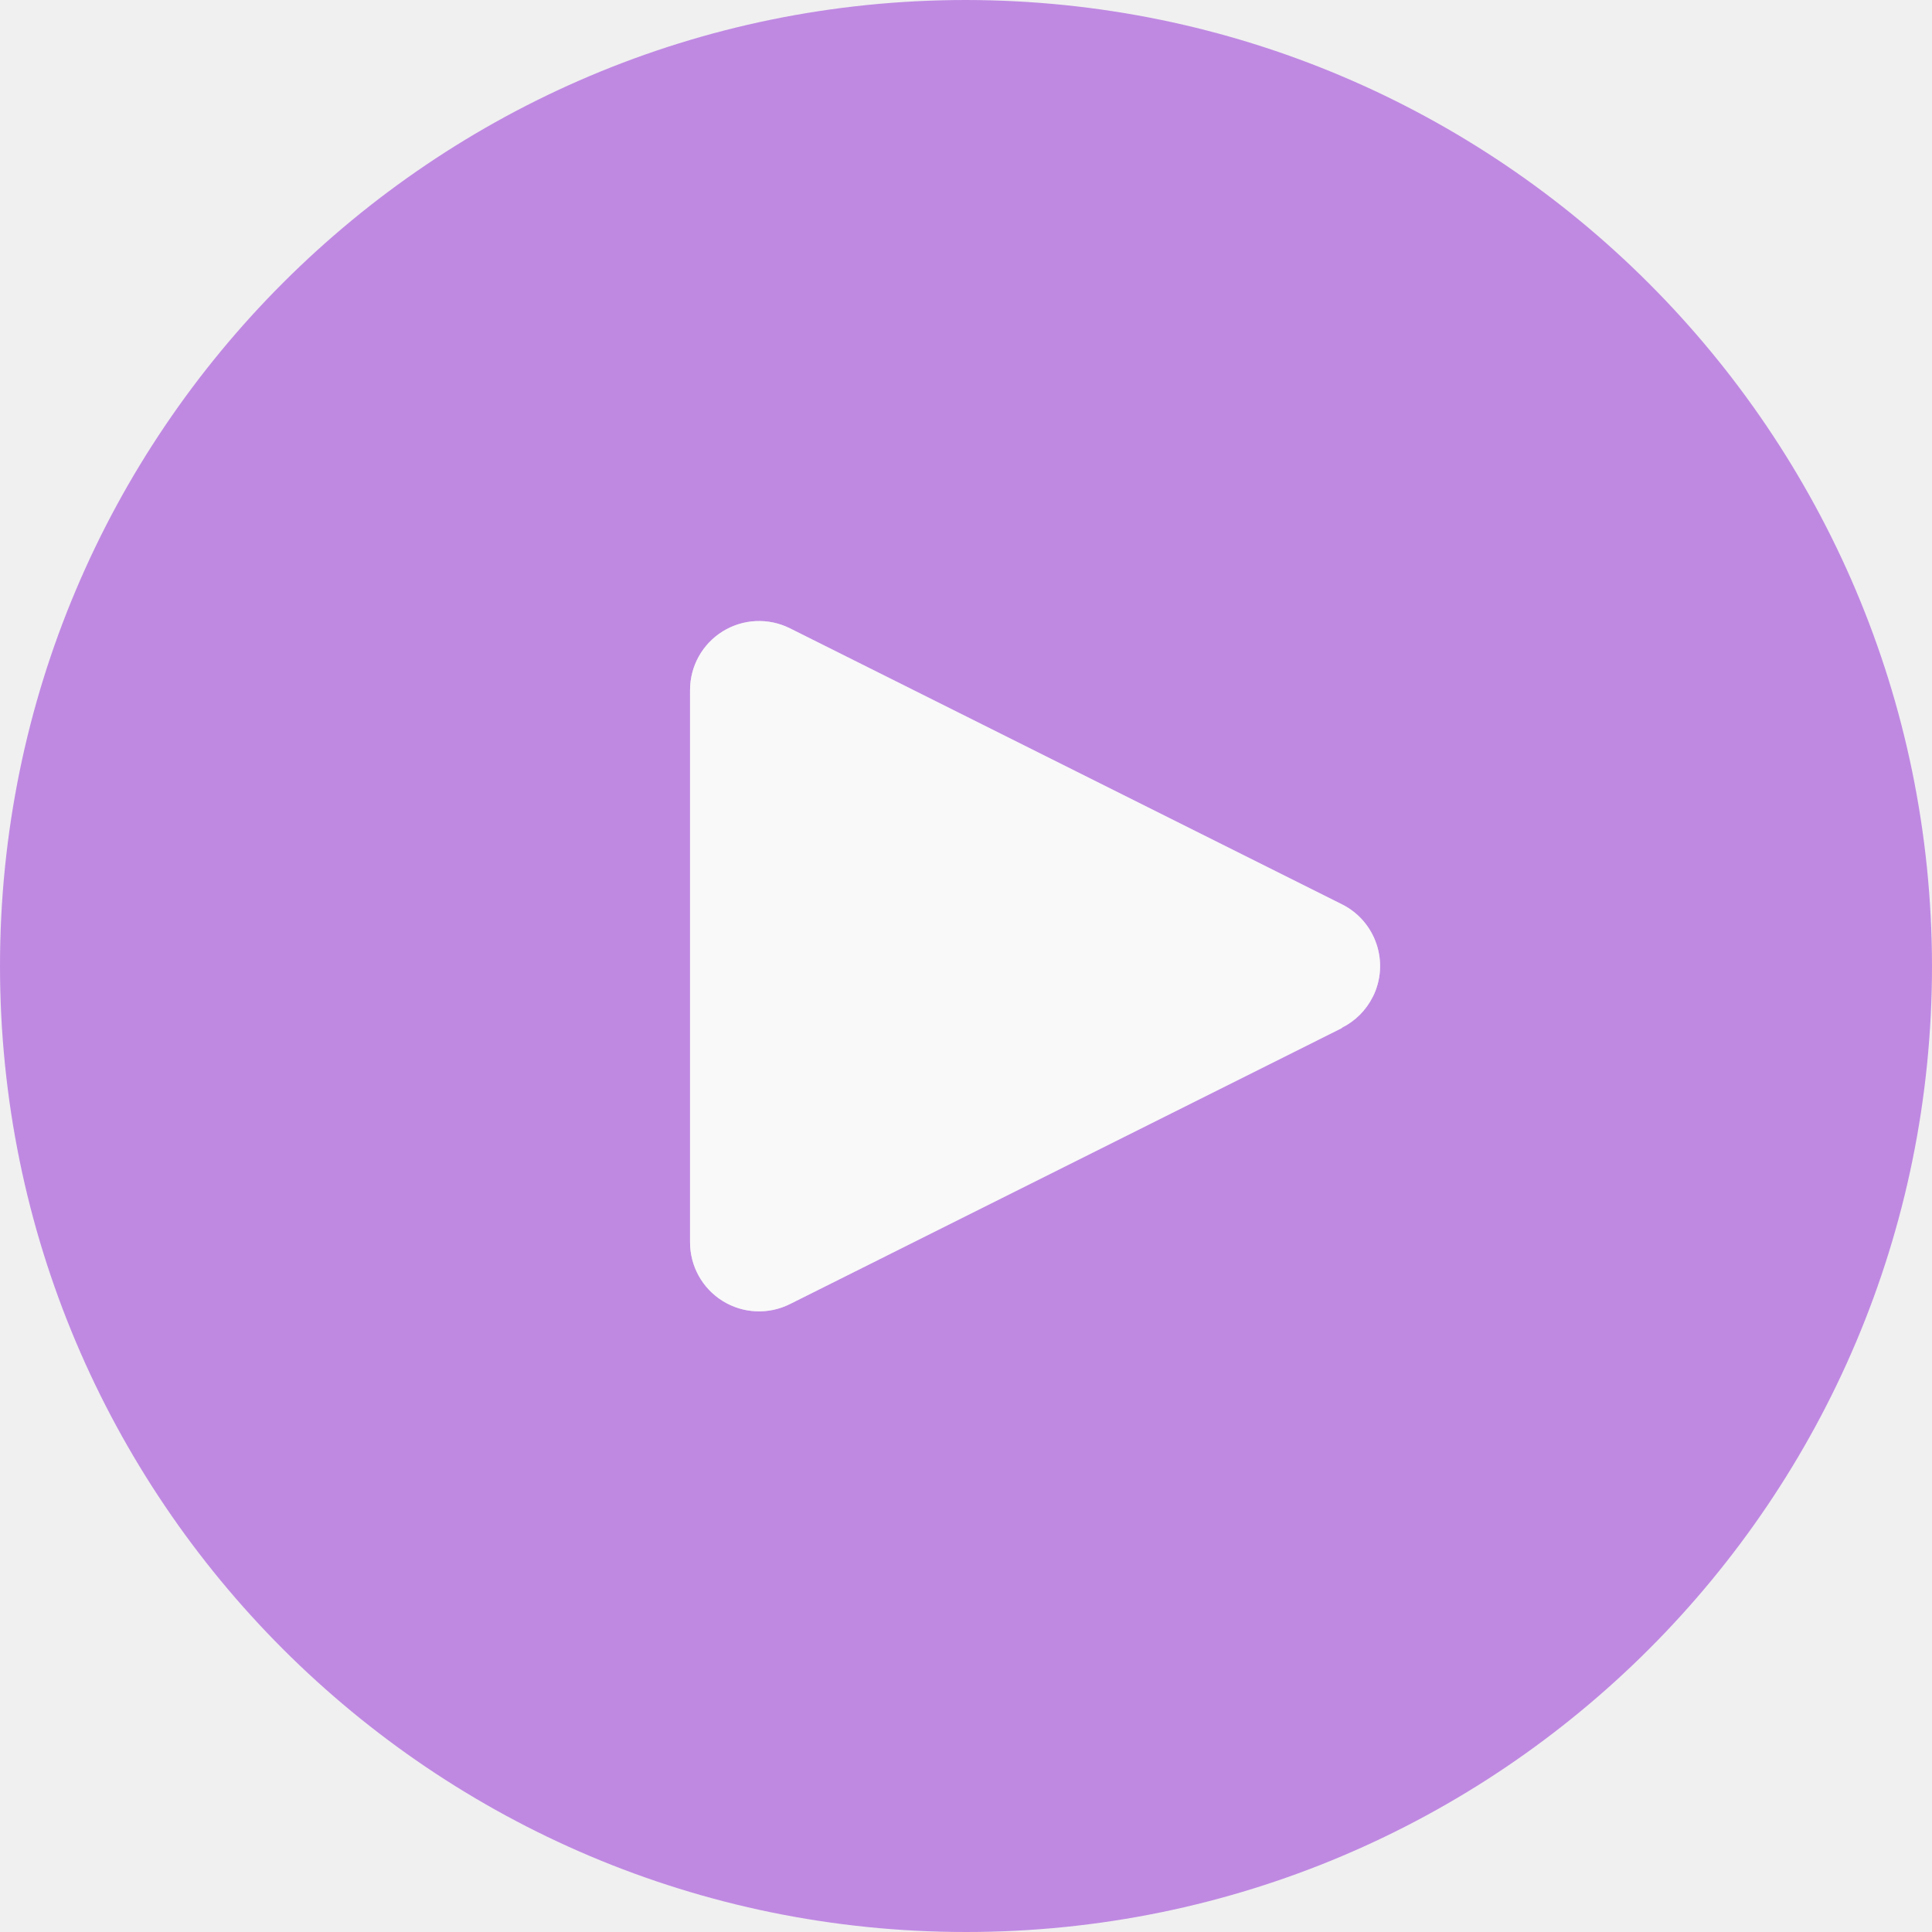
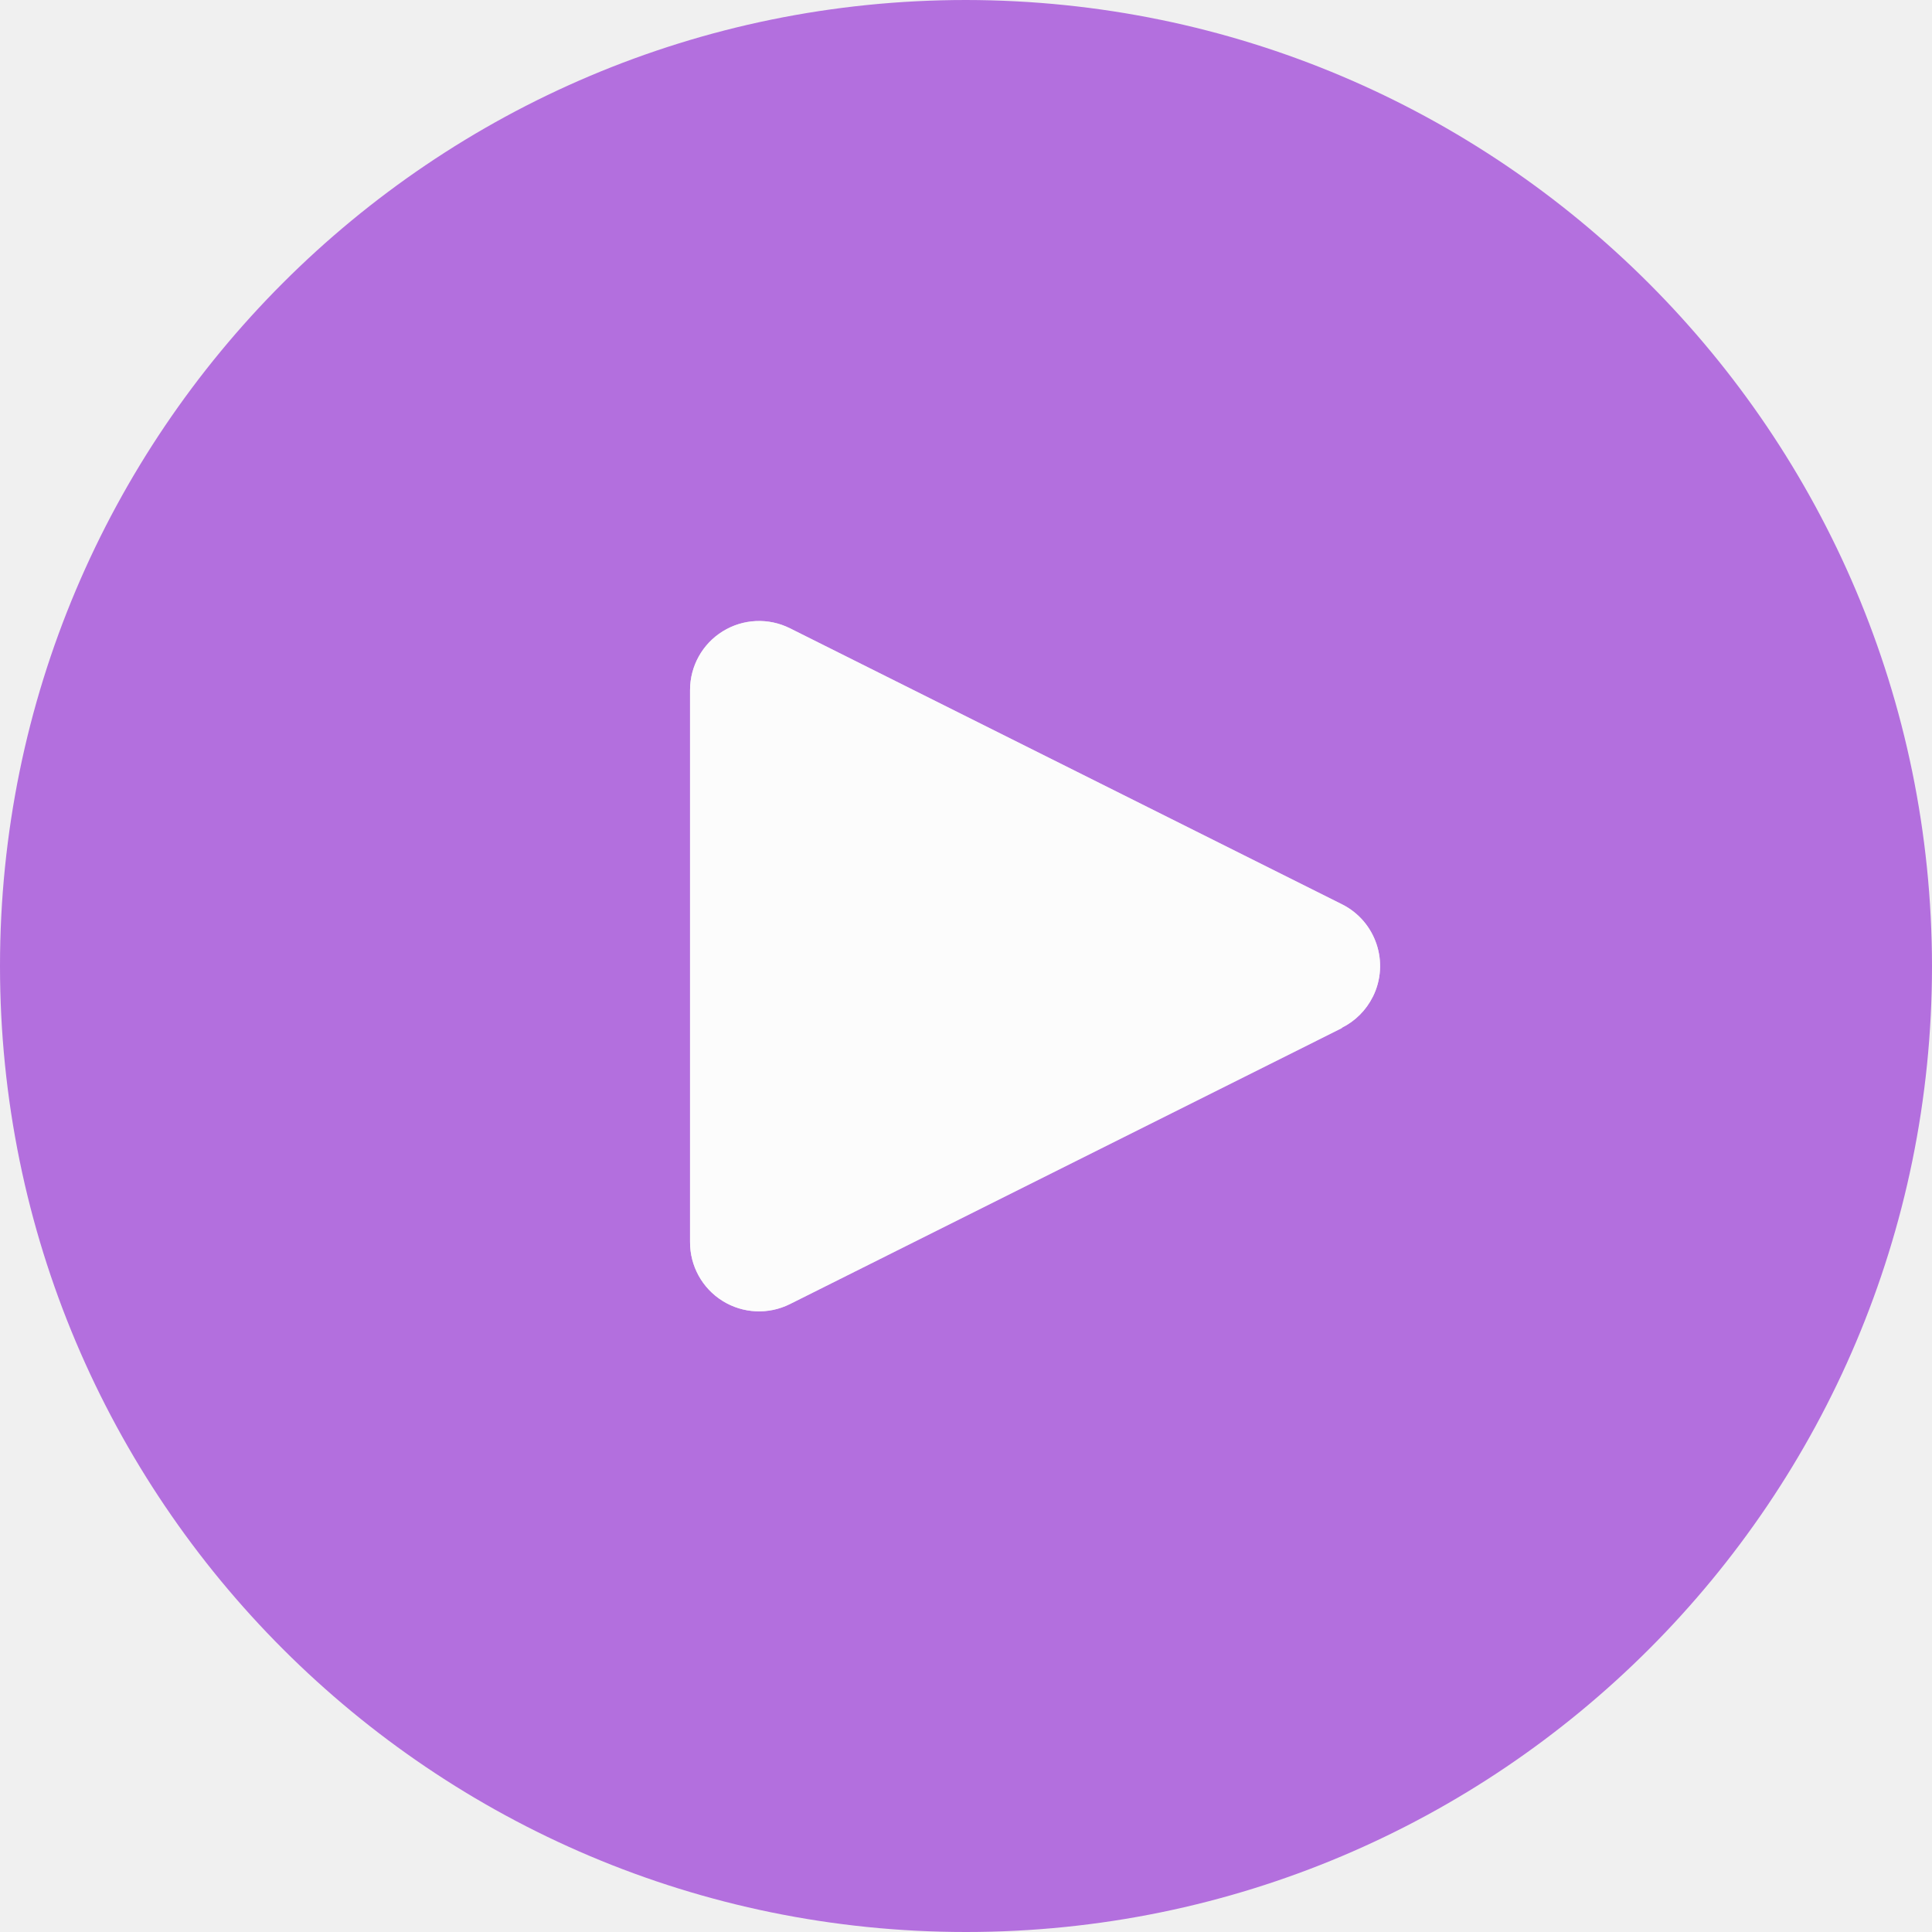
<svg xmlns="http://www.w3.org/2000/svg" width="60" height="60" fill="none">
-   <g filter="url(#filter0_b_44_64582)">
-     <path d="M30 0C13.43 0 0 13.431 0 30c0 16.568 13.431 30 30 30 16.568 0 30-13.432 30-30C59.982 13.439 46.56.018 30 0zm12.634 30.956a2.143 2.143 0 01-.962.962v.01L24.53 40.5a2.143 2.143 0 01-3.1-1.929V21.43a2.143 2.143 0 013.1-1.918l17.143 8.571a2.143 2.143 0 01.962 2.874z" fill="#B36FDE" fill-opacity=".8" />
+   <g filter="url(#filter0_b_3086_49893)">
+     <path d="M30 0C13.431 0 0 13.431 0 30c0 16.569 13.431 30 30 30 16.569 0 30-13.431 30-30C59.982 13.439 46.561.018 30 0zm12.634 30.956a2.143 2.143 0 01-.962.962v.01L24.53 40.5a2.143 2.143 0 01-3.1-1.928V21.428a2.143 2.143 0 013.1-1.918l17.143 8.571a2.143 2.143 0 01.962 2.874z" fill="#B36FDE" />
  </g>
-   <g filter="url(#filter1_b_44_64582)">
-     <path d="M42.634 30.956a2.143 2.143 0 01-.962.962v.01L24.53 40.5a2.143 2.143 0 01-3.1-1.929V21.43a2.143 2.143 0 013.1-1.918l17.143 8.571a2.143 2.143 0 01.962 2.874z" fill="#fff" fill-opacity=".6" />
+   <g filter="url(#filter1_b_3086_49893)">
+     <path d="M42.634 30.956a2.143 2.143 0 01-.962.962v.01L24.53 40.5a2.143 2.143 0 01-3.1-1.929V21.43a2.143 2.143 0 013.1-1.918l17.143 8.571a2.143 2.143 0 01.962 2.874z" fill="#fff" fill-opacity=".8" />
  </g>
  <defs>
-     <filter id="filter0_b_44_64582" x="-14" y="-14" width="88" height="88" filterUnits="userSpaceOnUse" color-interpolation-filters="sRGB">
+     <filter id="filter0_b_3086_49893" x="-14" y="-14" width="88" height="88" filterUnits="userSpaceOnUse" color-interpolation-filters="sRGB">
      <feFlood flood-opacity="0" result="BackgroundImageFix" />
      <feGaussianBlur in="BackgroundImageFix" stdDeviation="7" />
-       <feComposite in2="SourceAlpha" operator="in" result="effect1_backgroundBlur_44_64582" />
-       <feBlend in="SourceGraphic" in2="effect1_backgroundBlur_44_64582" result="shape" />
+       <feComposite in2="SourceAlpha" operator="in" result="effect1_backgroundBlur_3086_49893" />
+       <feBlend in="SourceGraphic" in2="effect1_backgroundBlur_3086_49893" result="shape" />
    </filter>
-     <filter id="filter1_b_44_64582" x="7.428" y="5.285" width="49.431" height="49.442" filterUnits="userSpaceOnUse" color-interpolation-filters="sRGB">
+     <filter id="filter1_b_3086_49893" x="7.428" y="5.285" width="49.431" height="49.442" filterUnits="userSpaceOnUse" color-interpolation-filters="sRGB">
      <feFlood flood-opacity="0" result="BackgroundImageFix" />
      <feGaussianBlur in="BackgroundImageFix" stdDeviation="7" />
-       <feComposite in2="SourceAlpha" operator="in" result="effect1_backgroundBlur_44_64582" />
-       <feBlend in="SourceGraphic" in2="effect1_backgroundBlur_44_64582" result="shape" />
+       <feComposite in2="SourceAlpha" operator="in" result="effect1_backgroundBlur_3086_49893" />
+       <feBlend in="SourceGraphic" in2="effect1_backgroundBlur_3086_49893" result="shape" />
    </filter>
  </defs>
</svg>
